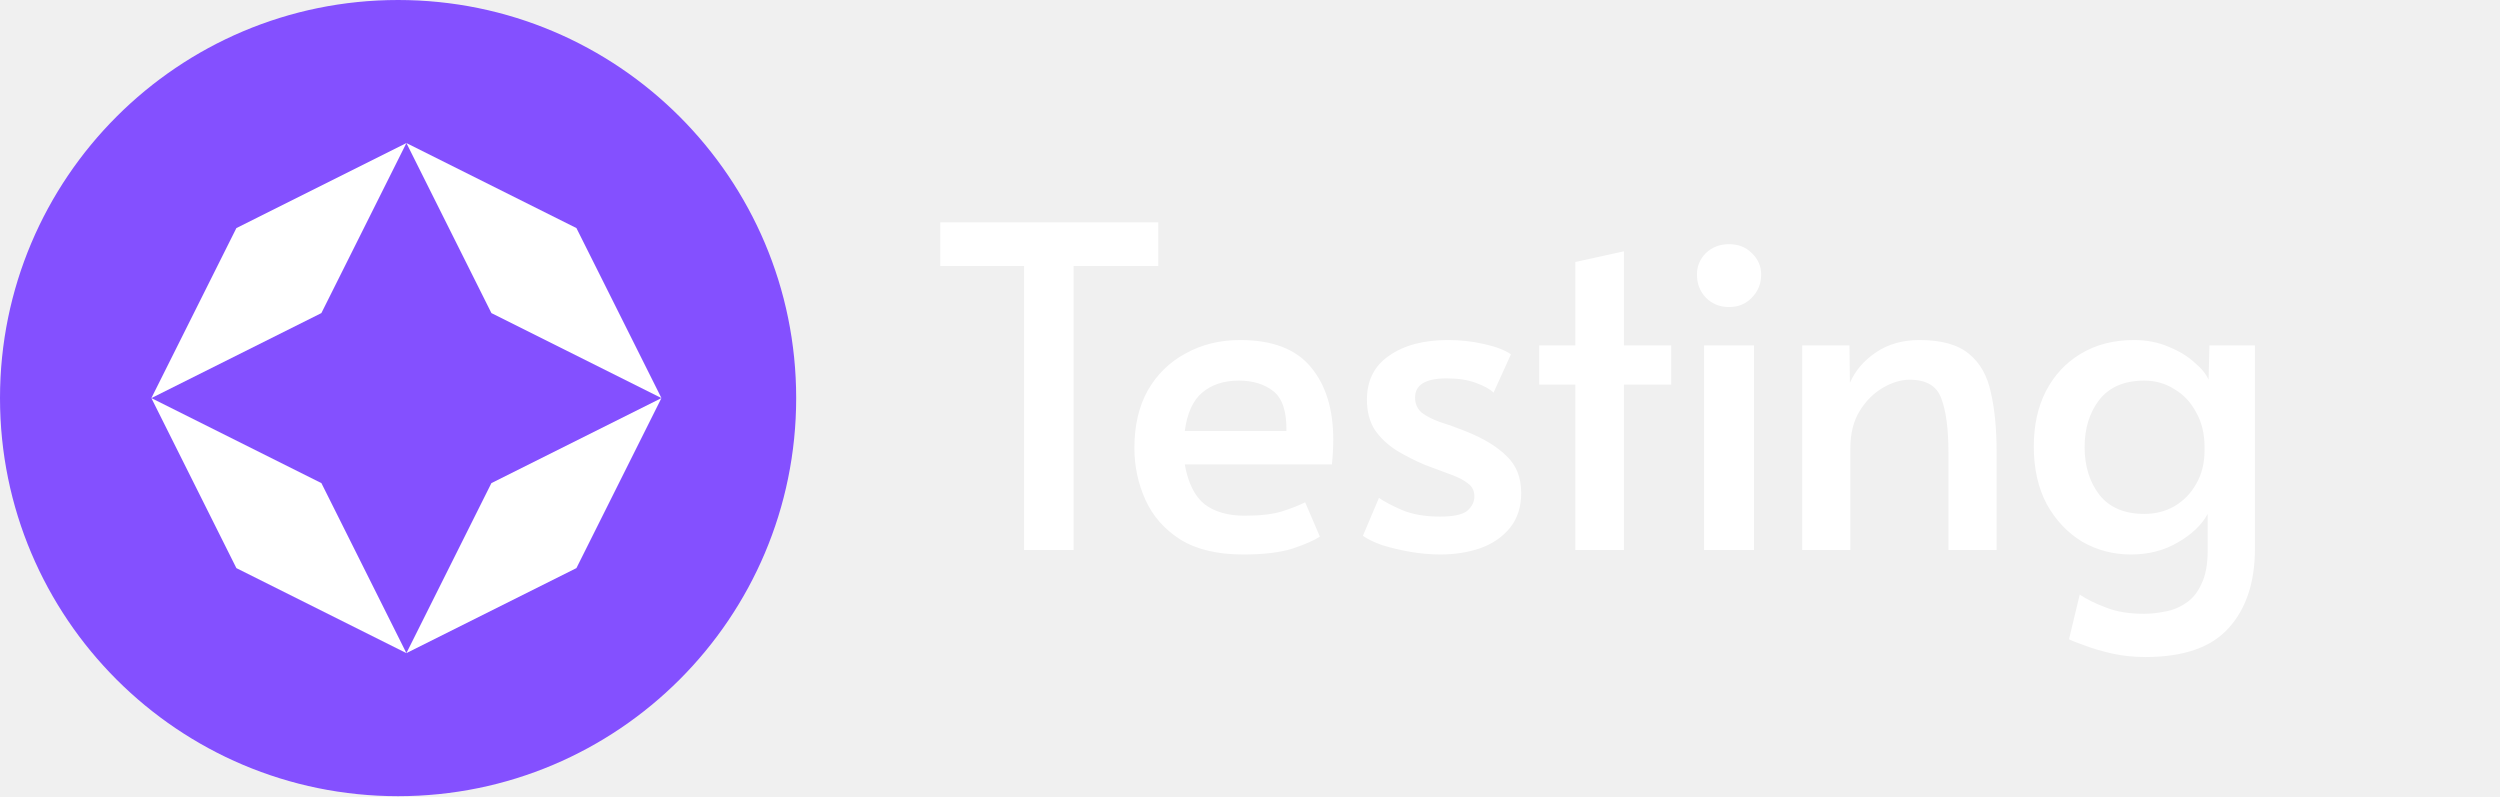
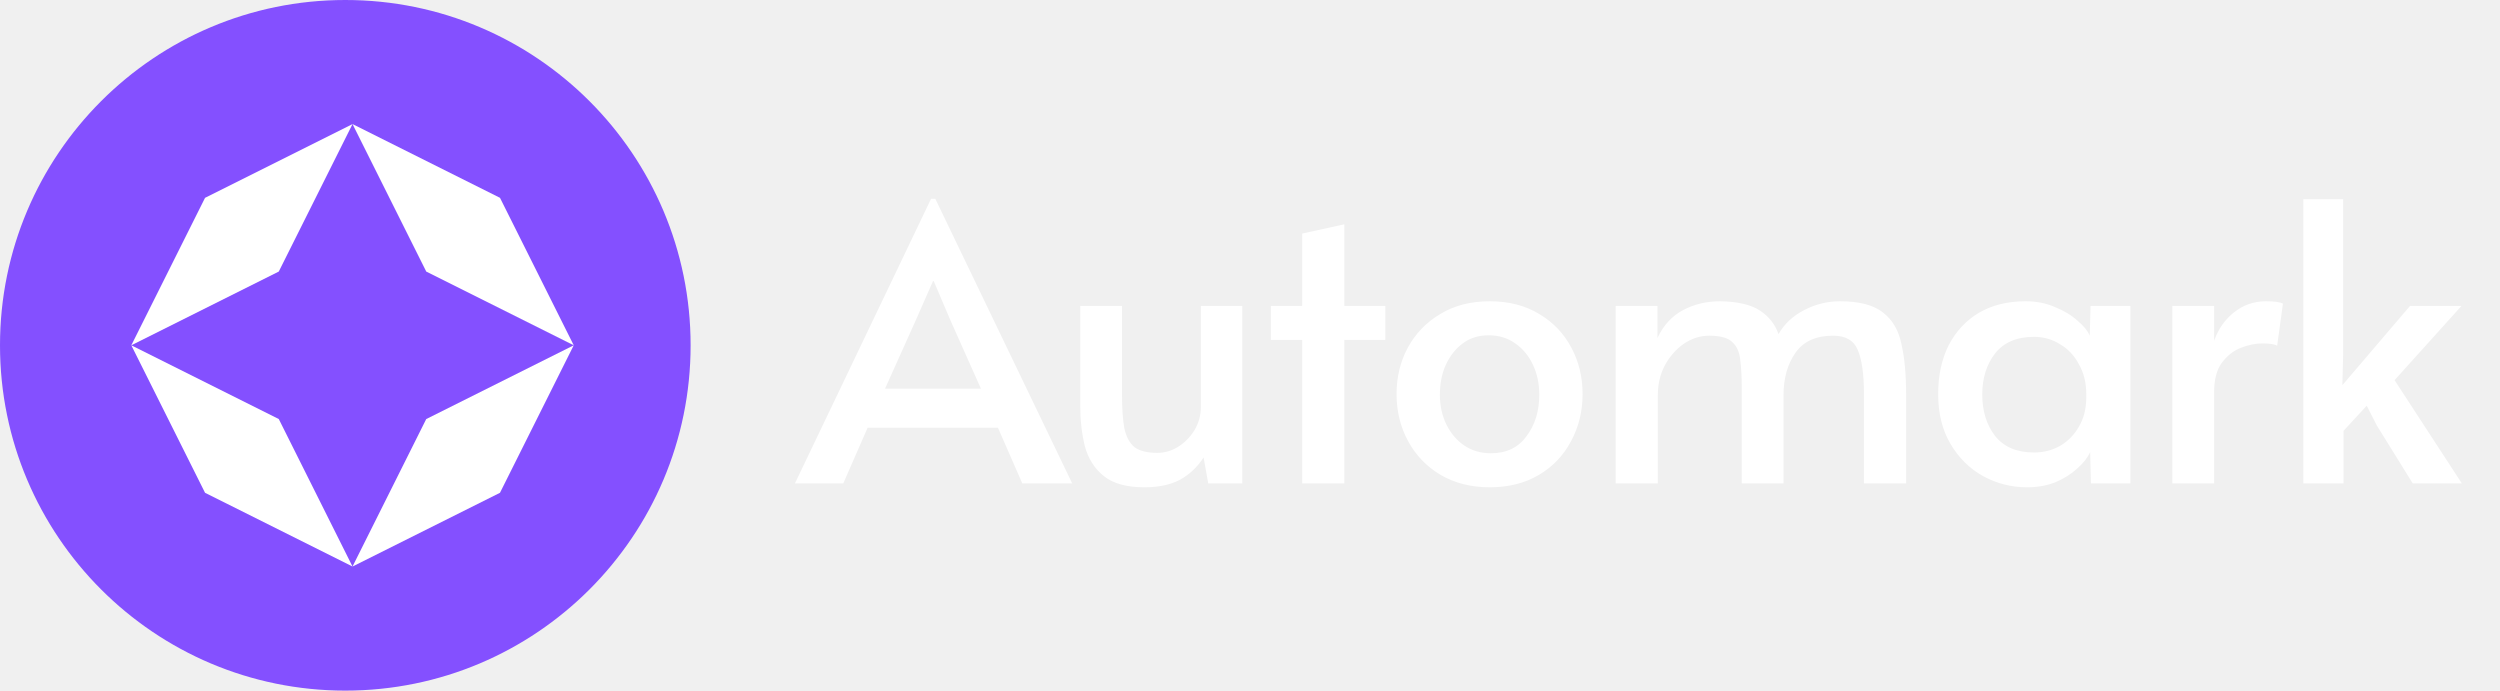
- <svg xmlns="http://www.w3.org/2000/svg" width="157" height="50" viewBox="0 0 157 50" fill="none">
+ <svg xmlns="http://www.w3.org/2000/svg" width="181" height="50" viewBox="0 0 181 50" fill="none">
  <rect width="50" height="50" rx="25" fill="#8450FF" />
  <path d="M25.522 8.984L14.845 14.323L9.506 25L20.183 19.661L25.522 8.984Z" fill="white" />
  <path d="M25.522 41.016L36.199 35.677L41.538 25L30.86 30.339L25.522 41.016Z" fill="white" />
  <path d="M9.506 25L14.845 35.678L25.522 41.016L20.184 30.339L9.506 25Z" fill="white" />
  <path d="M25.523 8.983L30.861 19.662L41.539 24.999L36.2 14.323L25.523 8.983Z" fill="white" />
-   <path d="M64.313 34.542V16.706H59.049V13.962H72.741V16.706H67.421V34.542H64.313ZM78.072 34.822C76.467 34.822 75.16 34.514 74.152 33.898C73.144 33.263 72.407 32.432 71.94 31.406C71.474 30.379 71.24 29.287 71.24 28.13C71.24 26.73 71.52 25.526 72.08 24.518C72.659 23.51 73.452 22.735 74.46 22.194C75.468 21.634 76.607 21.354 77.876 21.354C79.911 21.354 81.395 21.923 82.328 23.062C83.262 24.182 83.728 25.694 83.728 27.598C83.728 28.102 83.7 28.624 83.644 29.166H74.404C74.61 30.323 75.02 31.154 75.636 31.658C76.271 32.143 77.111 32.386 78.156 32.386C79.164 32.386 79.958 32.292 80.536 32.106C81.115 31.919 81.591 31.732 81.964 31.546L82.888 33.702C82.515 33.944 81.936 34.196 81.152 34.458C80.368 34.7 79.342 34.822 78.072 34.822ZM74.404 27.066H80.788C80.807 25.852 80.536 25.022 79.976 24.574C79.416 24.126 78.688 23.902 77.792 23.902C76.859 23.902 76.094 24.154 75.496 24.658C74.918 25.143 74.554 25.946 74.404 27.066ZM90.435 34.822C89.837 34.822 89.212 34.766 88.559 34.654C87.924 34.542 87.336 34.402 86.795 34.234C86.272 34.047 85.871 33.851 85.591 33.646L86.599 31.266C86.916 31.49 87.392 31.742 88.027 32.022C88.68 32.302 89.483 32.442 90.435 32.442C91.275 32.442 91.844 32.32 92.143 32.078C92.441 31.816 92.591 31.518 92.591 31.182C92.591 30.827 92.46 30.556 92.199 30.37C91.956 30.164 91.601 29.978 91.135 29.81C90.668 29.642 90.117 29.436 89.483 29.194C88.867 28.932 88.279 28.634 87.719 28.298C87.159 27.943 86.701 27.514 86.347 27.01C86.011 26.487 85.843 25.852 85.843 25.106C85.843 23.892 86.309 22.968 87.243 22.334C88.176 21.68 89.408 21.354 90.939 21.354C91.723 21.354 92.479 21.438 93.207 21.606C93.953 21.774 94.513 21.988 94.887 22.25L93.795 24.658C93.571 24.434 93.197 24.228 92.675 24.042C92.171 23.855 91.564 23.762 90.855 23.762C89.529 23.762 88.867 24.163 88.867 24.966C88.867 25.358 89.007 25.675 89.287 25.918C89.585 26.142 89.968 26.338 90.435 26.506C90.92 26.655 91.443 26.842 92.003 27.066C93.141 27.514 94.009 28.036 94.607 28.634C95.223 29.212 95.531 29.987 95.531 30.958C95.531 31.835 95.297 32.563 94.831 33.142C94.364 33.72 93.739 34.15 92.955 34.43C92.189 34.691 91.349 34.822 90.435 34.822ZM98.93 34.542V24.154H96.662V21.69H98.93V16.454L101.982 15.782V21.69H104.95V24.154H101.982V34.542H98.93ZM107.017 34.542V21.69H110.153V34.542H107.017ZM108.585 19.282C108.006 19.282 107.521 19.086 107.129 18.694C106.756 18.302 106.569 17.816 106.569 17.238C106.569 16.715 106.756 16.267 107.129 15.894C107.521 15.52 108.006 15.334 108.585 15.334C109.164 15.334 109.64 15.52 110.013 15.894C110.405 16.267 110.601 16.715 110.601 17.238C110.601 17.816 110.405 18.302 110.013 18.694C109.64 19.086 109.164 19.282 108.585 19.282ZM113.178 34.542V21.69H116.146L116.174 24.042C116.51 23.276 117.052 22.642 117.798 22.138C118.564 21.615 119.478 21.354 120.542 21.354C121.924 21.354 122.96 21.643 123.65 22.222C124.341 22.782 124.798 23.584 125.022 24.63C125.265 25.675 125.386 26.916 125.386 28.354V34.542H122.362V28.438C122.362 26.944 122.213 25.806 121.914 25.022C121.634 24.238 120.972 23.846 119.926 23.846C119.385 23.846 118.825 24.014 118.246 24.35C117.668 24.686 117.182 25.171 116.79 25.806C116.398 26.44 116.202 27.224 116.202 28.158V34.542H113.178ZM134.722 41.262C133.994 41.262 133.294 41.187 132.622 41.038C131.968 40.888 131.399 40.72 130.914 40.534C130.428 40.366 130.102 40.235 129.934 40.142L130.606 37.342C131.054 37.64 131.604 37.911 132.258 38.154C132.911 38.415 133.704 38.546 134.638 38.546C135.067 38.546 135.506 38.499 135.954 38.406C136.42 38.331 136.859 38.154 137.27 37.874C137.68 37.612 138.007 37.211 138.25 36.67C138.511 36.147 138.642 35.447 138.642 34.57V32.274C138.268 32.964 137.643 33.562 136.766 34.066C135.907 34.57 134.927 34.822 133.826 34.822C132.706 34.822 131.679 34.551 130.746 34.01C129.831 33.45 129.094 32.666 128.534 31.658C127.992 30.631 127.722 29.427 127.722 28.046C127.722 26.72 127.974 25.563 128.478 24.574C129 23.566 129.728 22.782 130.662 22.222C131.614 21.643 132.734 21.354 134.022 21.354C134.806 21.354 135.524 21.494 136.178 21.774C136.831 22.035 137.372 22.362 137.802 22.754C138.25 23.127 138.548 23.491 138.698 23.846L138.754 21.69H141.61V34.458C141.61 36.567 141.059 38.228 139.958 39.442C138.875 40.655 137.13 41.262 134.722 41.262ZM134.666 32.274C135.356 32.274 135.982 32.115 136.542 31.798C137.12 31.462 137.578 30.995 137.914 30.398C138.268 29.8 138.446 29.091 138.446 28.27V28.074C138.446 27.234 138.268 26.506 137.914 25.89C137.578 25.255 137.12 24.77 136.542 24.434C135.982 24.079 135.356 23.902 134.666 23.902C133.415 23.902 132.472 24.303 131.838 25.106C131.222 25.908 130.914 26.898 130.914 28.074C130.914 29.268 131.222 30.267 131.838 31.07C132.472 31.872 133.415 32.274 134.666 32.274Z" fill="white" />
+   <path d="M67.408 14.392H67.716L77.628 35H74.016L72.252 30.968H62.816L61.052 35H57.552L67.408 14.392ZM67.548 20.356L66.316 23.156L64.076 28.14H71.02L68.808 23.184L67.604 20.356H67.548ZM82.857 35.28C81.569 35.28 80.589 35.009 79.917 34.468C79.245 33.927 78.787 33.208 78.545 32.312C78.321 31.416 78.209 30.427 78.209 29.344V22.148H81.233V28.588C81.233 29.577 81.289 30.38 81.401 30.996C81.531 31.612 81.774 32.069 82.129 32.368C82.502 32.648 83.053 32.788 83.781 32.788C84.303 32.788 84.798 32.648 85.265 32.368C85.75 32.069 86.151 31.668 86.469 31.164C86.786 30.641 86.945 30.063 86.945 29.428V22.148H89.941V35H87.477L87.141 33.124C86.674 33.833 86.095 34.375 85.405 34.748C84.714 35.103 83.865 35.28 82.857 35.28ZM94.277 35V24.612H92.009V22.148H94.277V16.912L97.329 16.24V22.148H100.297V24.612H97.329V35H94.277ZM107.859 35.28C106.515 35.28 105.329 34.981 104.303 34.384C103.295 33.787 102.511 32.975 101.951 31.948C101.391 30.921 101.111 29.783 101.111 28.532C101.111 27.3 101.381 26.18 101.923 25.172C102.483 24.145 103.267 23.333 104.275 22.736C105.283 22.12 106.477 21.812 107.859 21.812C109.24 21.812 110.435 22.12 111.443 22.736C112.451 23.333 113.225 24.145 113.767 25.172C114.308 26.18 114.579 27.3 114.579 28.532C114.579 29.783 114.299 30.921 113.739 31.948C113.197 32.975 112.423 33.787 111.415 34.384C110.407 34.981 109.221 35.28 107.859 35.28ZM107.943 32.816C109.063 32.816 109.921 32.405 110.519 31.584C111.135 30.763 111.443 29.764 111.443 28.588C111.443 27.785 111.293 27.067 110.995 26.432C110.696 25.779 110.267 25.256 109.707 24.864C109.165 24.472 108.521 24.276 107.775 24.276C107.047 24.276 106.421 24.472 105.899 24.864C105.376 25.256 104.965 25.779 104.667 26.432C104.387 27.067 104.247 27.785 104.247 28.588C104.247 29.372 104.405 30.091 104.723 30.744C105.04 31.379 105.469 31.883 106.011 32.256C106.571 32.629 107.215 32.816 107.943 32.816ZM116.975 35V22.148H119.999V24.472C120.428 23.557 121.044 22.885 121.847 22.456C122.649 22.027 123.545 21.812 124.535 21.812C125.804 21.831 126.765 22.055 127.419 22.484C128.072 22.913 128.52 23.483 128.763 24.192C129.173 23.464 129.789 22.885 130.611 22.456C131.432 22.027 132.3 21.812 133.215 21.812C134.615 21.812 135.651 22.083 136.323 22.624C137.013 23.147 137.461 23.912 137.667 24.92C137.891 25.909 138.003 27.123 138.003 28.56V35H134.951V28.532C134.951 27.095 134.801 26.031 134.503 25.34C134.223 24.649 133.625 24.304 132.711 24.304C131.479 24.304 130.573 24.715 129.995 25.536C129.416 26.357 129.127 27.384 129.127 28.616V35H126.103V28.084C126.103 27.281 126.065 26.6 125.991 26.04C125.935 25.48 125.739 25.051 125.403 24.752C125.085 24.453 124.535 24.304 123.751 24.304C123.097 24.304 122.481 24.5 121.903 24.892C121.343 25.284 120.885 25.807 120.531 26.46C120.195 27.095 120.027 27.813 120.027 28.616V35H116.975ZM146.763 35.28C145.624 35.28 144.56 35.009 143.571 34.468C142.6 33.927 141.816 33.152 141.219 32.144C140.621 31.136 140.323 29.932 140.323 28.532C140.323 27.188 140.575 26.012 141.079 25.004C141.601 23.996 142.329 23.212 143.263 22.652C144.215 22.092 145.344 21.812 146.651 21.812C147.435 21.812 148.144 21.952 148.779 22.232C149.432 22.493 149.973 22.82 150.403 23.212C150.851 23.585 151.149 23.949 151.299 24.304L151.355 22.148H154.239V35H151.383L151.327 32.732C151.14 33.143 150.823 33.544 150.375 33.936C149.945 34.328 149.423 34.655 148.807 34.916C148.191 35.159 147.509 35.28 146.763 35.28ZM147.267 32.76C147.957 32.76 148.583 32.601 149.143 32.284C149.721 31.948 150.179 31.481 150.515 30.884C150.869 30.287 151.047 29.577 151.047 28.756V28.56C151.047 27.72 150.869 26.992 150.515 26.376C150.179 25.741 149.721 25.256 149.143 24.92C148.583 24.565 147.957 24.388 147.267 24.388C146.016 24.388 145.073 24.789 144.439 25.592C143.823 26.395 143.515 27.384 143.515 28.56C143.515 29.755 143.823 30.753 144.439 31.556C145.073 32.359 146.016 32.76 147.267 32.76ZM157.278 35V22.148H160.302V24.668C160.601 23.828 161.077 23.147 161.73 22.624C162.402 22.083 163.177 21.812 164.054 21.812C164.652 21.812 165.062 21.868 165.286 21.98L164.866 25.032C164.698 24.92 164.334 24.864 163.774 24.864C163.308 24.864 162.804 24.967 162.262 25.172C161.721 25.377 161.254 25.741 160.862 26.264C160.489 26.768 160.302 27.477 160.302 28.392V35H157.278ZM166.759 35V14.42H169.643V25.704L169.587 27.888L174.487 22.148H178.211L173.367 27.524L178.239 35H174.683L172.079 30.8L171.351 29.372L169.671 31.192V35H166.759Z" fill="white" />
</svg>
